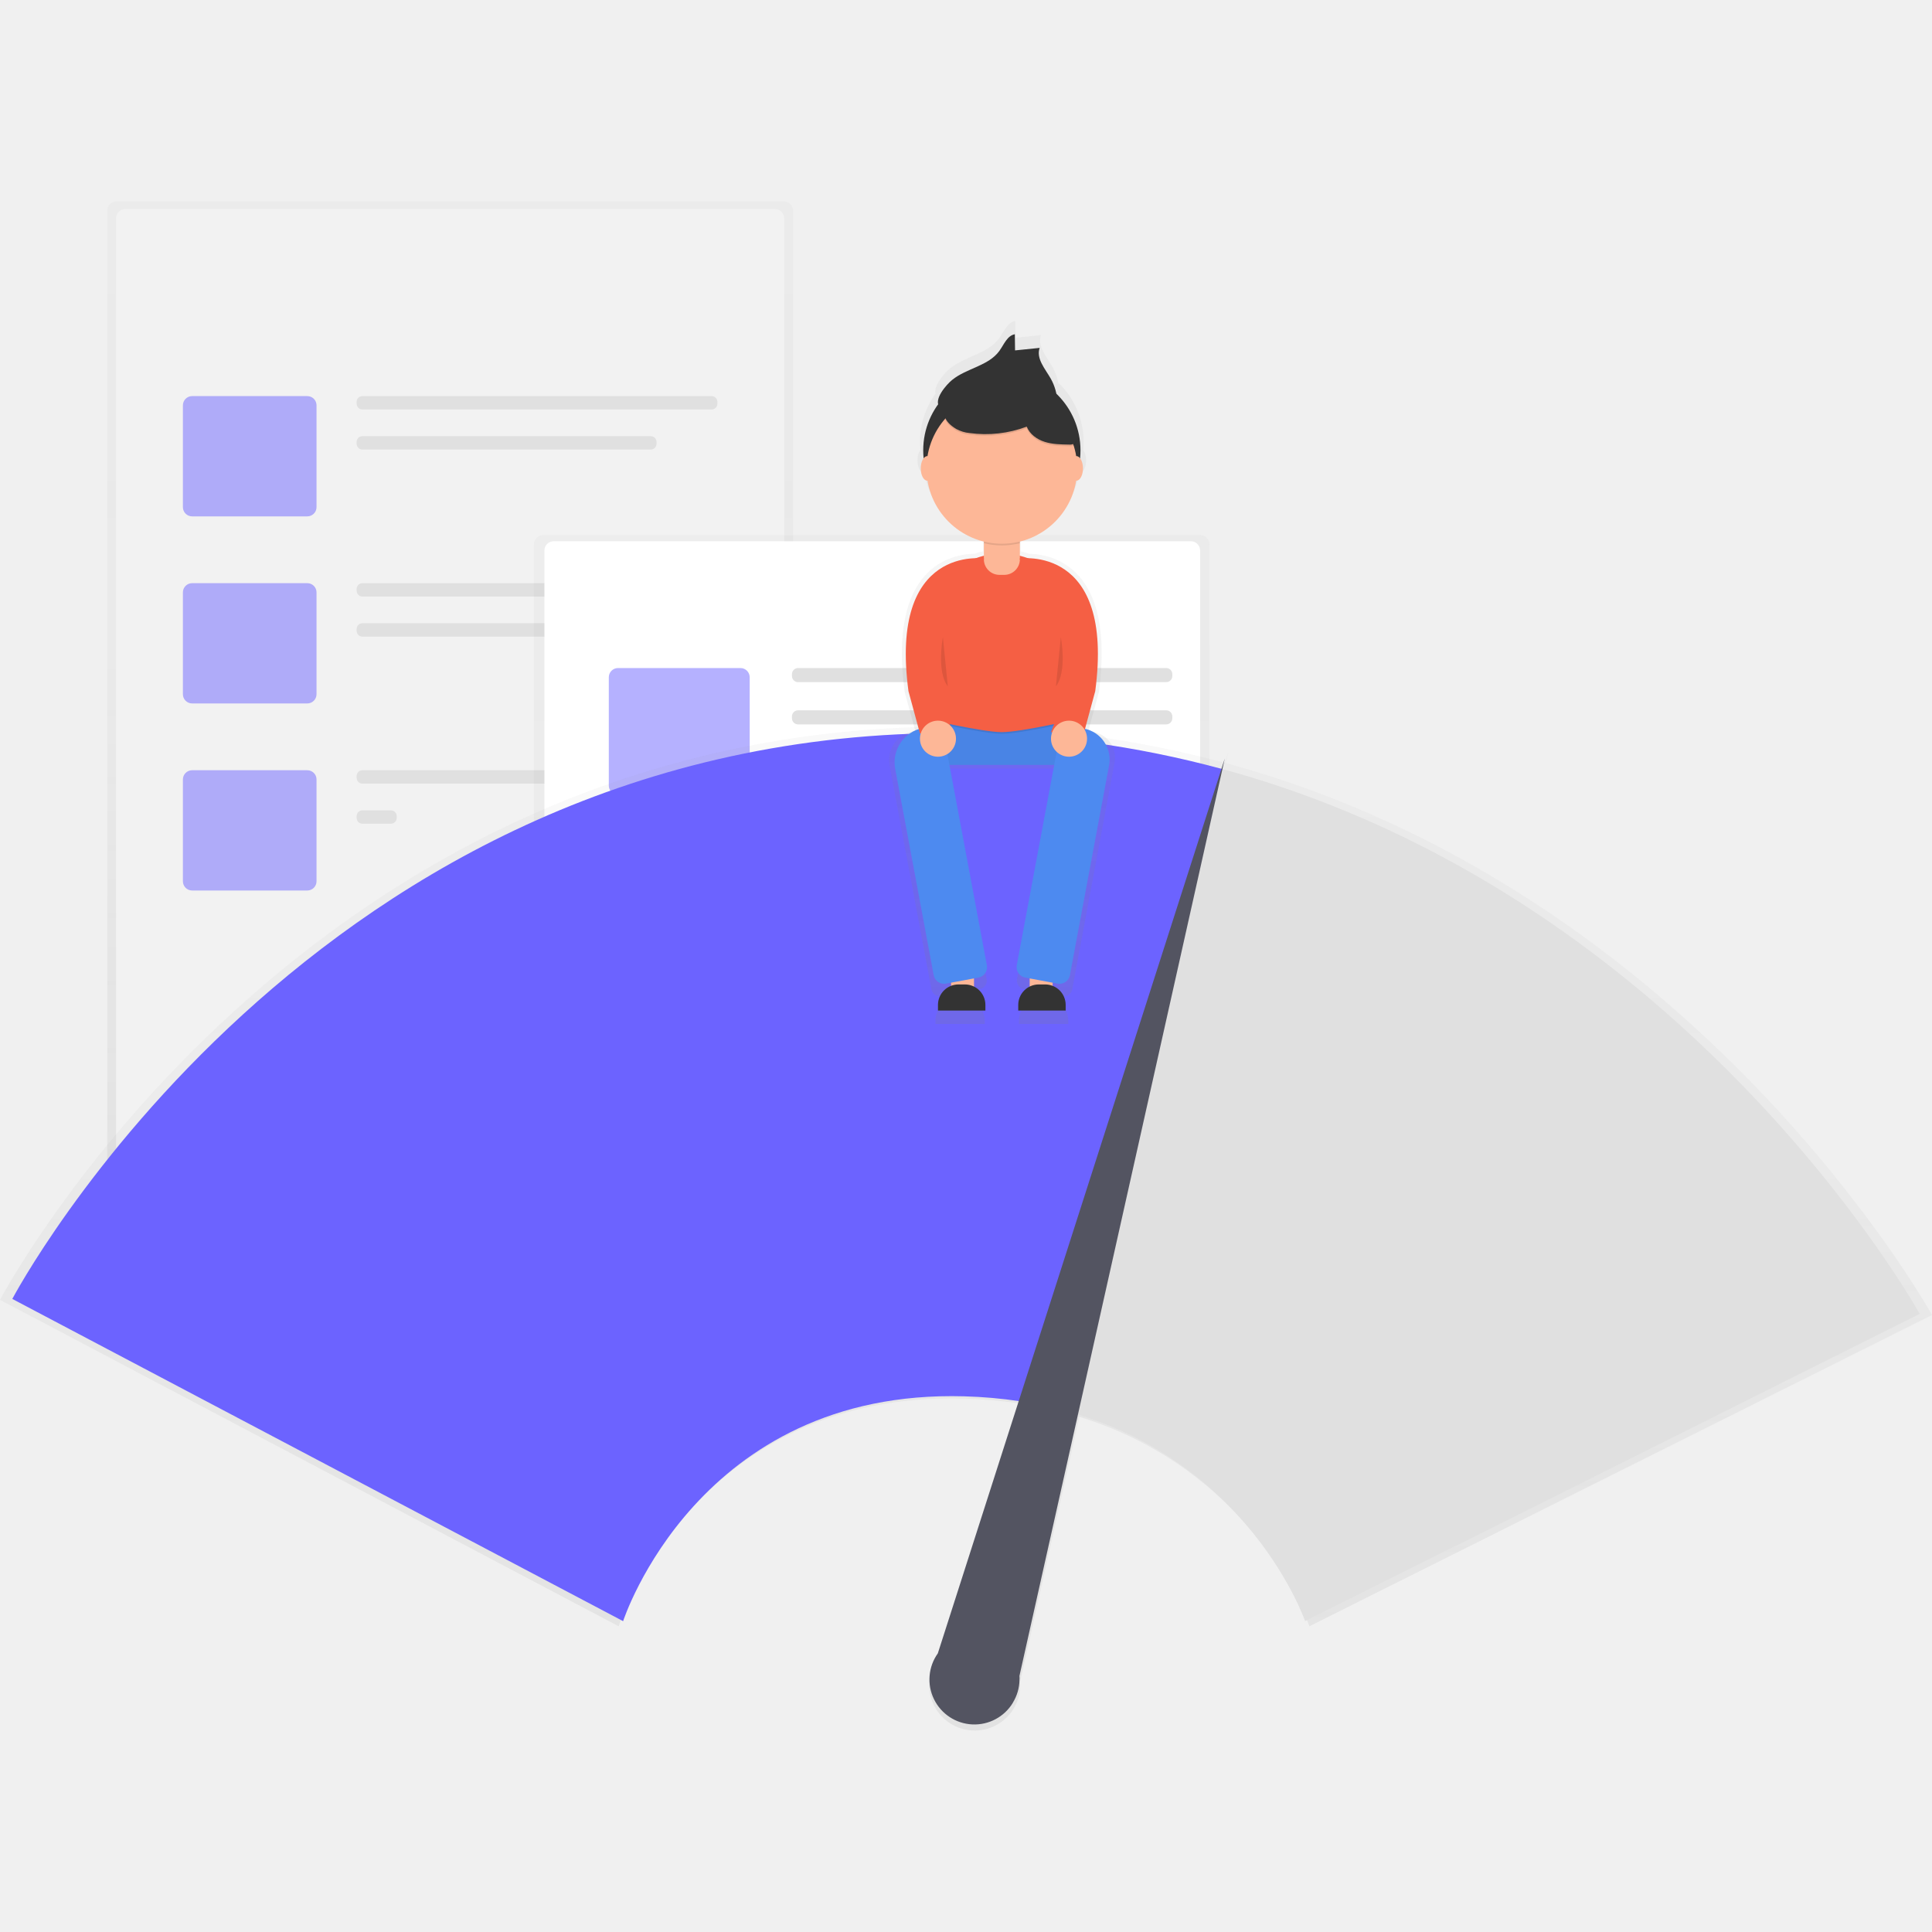
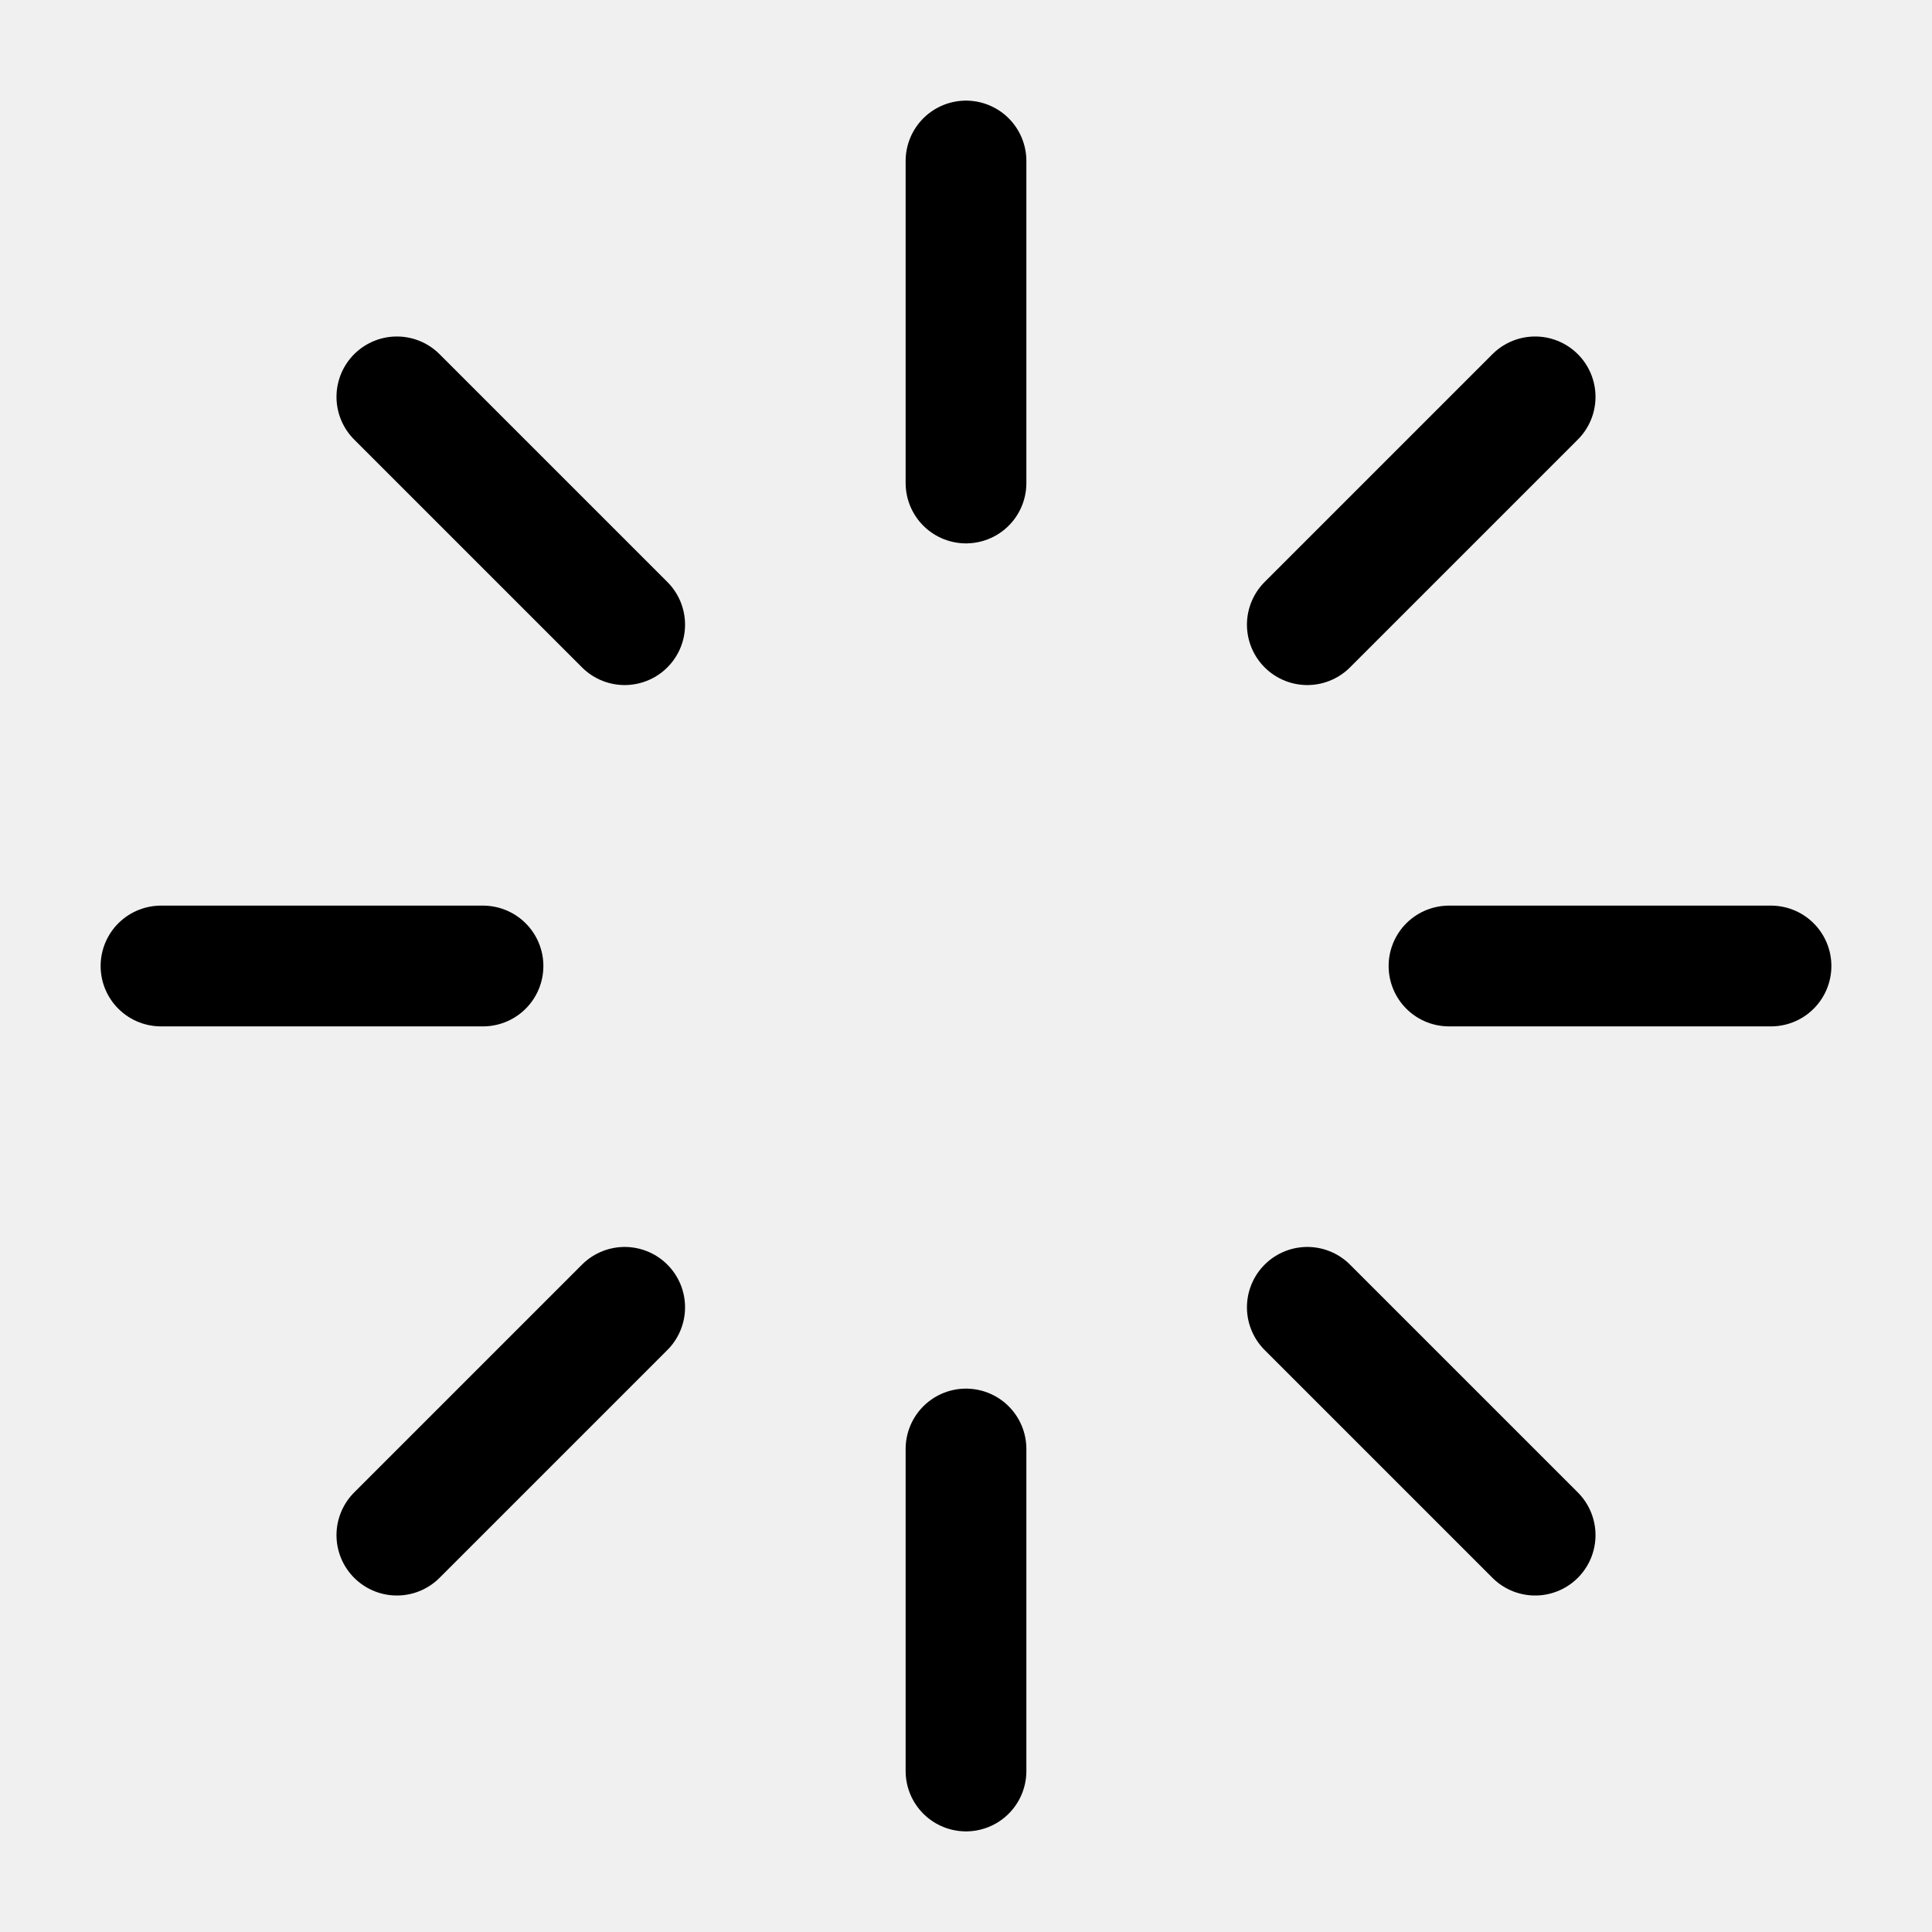
- <svg xmlns="http://www.w3.org/2000/svg" xmlns:xlink="http://www.w3.org/1999/xlink" id="f130f8b3-b494-408e-9d23-4781bd978d43" data-name="Layer 1" width="50" height="50" viewBox="0 0 942 745.6">
-   <defs>
-     <linearGradient id="19dcf708-dd5c-44ad-a611-182aebfaf3c5" x1="219.48" y1="505.38" x2="219.48" gradientUnits="userSpaceOnUse">
-       <stop offset="0" stop-color="gray" stop-opacity="0.25" />
-       <stop offset="0.54" stop-color="gray" stop-opacity="0.12" />
-       <stop offset="1" stop-color="gray" stop-opacity="0.1" />
-     </linearGradient>
-     <linearGradient id="fbcf3902-941f-4a87-a568-e80fc50a1800" x1="425.02" y1="459.78" x2="425.02" y2="162.72" xlink:href="#19dcf708-dd5c-44ad-a611-182aebfaf3c5" />
-     <linearGradient id="34819b51-4aee-4e46-acb4-23489a509fb6" x1="600" y1="824.36" x2="600" y2="334.87" xlink:href="#19dcf708-dd5c-44ad-a611-182aebfaf3c5" />
-     <linearGradient id="cc414fb6-c720-43be-8b52-f04b3df2ea53" x1="617.59" y1="479.82" x2="617.59" y2="137.05" xlink:href="#19dcf708-dd5c-44ad-a611-182aebfaf3c5" />
-   </defs>
-   <g opacity="0.5">
-     <rect x="52.32" width="334.33" height="505.38" rx="4.5" ry="4.5" fill="url(#19dcf708-dd5c-44ad-a611-182aebfaf3c5)" />
-   </g>
-   <rect x="56.6" y="3.71" width="325.76" height="495.16" rx="4.5" ry="4.5" fill="#f2f2f2" />
-   <g opacity="0.5">
-     <rect x="89.18" y="94.93" width="65.15" height="58.64" rx="4.5" ry="4.5" fill="#6c63ff" />
-   </g>
-   <rect x="173.88" y="94.93" width="175.91" height="6.52" rx="2.82" ry="2.82" fill="#e0e0e0" />
-   <rect x="173.88" y="114.47" width="146.23" height="6.52" rx="2.82" ry="2.82" fill="#e0e0e0" />
-   <g opacity="0.5">
-     <rect x="89.18" y="186.14" width="65.15" height="58.64" rx="4.5" ry="4.5" fill="#6c63ff" />
-   </g>
-   <rect x="173.88" y="186.14" width="175.91" height="6.52" rx="2.82" ry="2.82" fill="#e0e0e0" />
-   <rect x="173.88" y="205.68" width="175.91" height="6.52" rx="2.82" ry="2.82" fill="#e0e0e0" />
-   <g opacity="0.5">
-     <rect x="89.18" y="277.35" width="65.15" height="58.64" rx="4.5" ry="4.5" fill="#6c63ff" />
-   </g>
-   <rect x="173.88" y="277.35" width="175.91" height="6.52" rx="2.82" ry="2.82" fill="#e0e0e0" />
-   <rect x="173.88" y="296.9" width="19.55" height="6.52" rx="2.82" ry="2.82" fill="#e0e0e0" />
-   <g opacity="0.5">
-     <rect x="260.36" y="162.72" width="329.32" height="297.06" rx="4.5" ry="4.5" fill="url(#fbcf3902-941f-4a87-a568-e80fc50a1800)" />
-   </g>
-   <rect x="265.45" y="165.7" width="319.7" height="287.73" rx="4.5" ry="4.5" fill="#fff" />
-   <g opacity="0.5">
-     <rect x="296.84" y="227.52" width="68.69" height="61.82" rx="4.5" ry="4.5" fill="#6c63ff" />
-   </g>
-   <rect x="386.14" y="227.52" width="185.46" height="6.87" rx="2.98" ry="2.98" fill="#e0e0e0" />
-   <rect x="386.14" y="248.13" width="185.46" height="6.87" rx="2.98" ry="2.98" fill="#e0e0e0" />
-   <rect x="289.97" y="322.92" width="281.63" height="6.87" rx="2.98" ry="2.98" fill="#e0e0e0" />
-   <rect x="289.97" y="343.53" width="281.63" height="6.87" rx="2.98" ry="2.98" fill="#e0e0e0" />
-   <rect x="289.97" y="371" width="281.63" height="6.87" rx="2.98" ry="2.98" fill="#e0e0e0" />
-   <rect x="289.97" y="391.61" width="212.94" height="6.87" rx="2.98" ry="2.98" fill="#e0e0e0" />
-   <g opacity="0.5">
-     <path d="M726.64,352.64h0l1.17-5.22-1.64,5.1a510.06,510.06,0,0,0-130.8-17.64C277.05,333,129,614.33,129,614.33L430.66,773.49s37-114.74,168.41-111a226.18,226.18,0,0,1,27,2.36L586.09,789.38a22.2,22.2,0,1,0,37.07,24.4h0l0-.06a22.07,22.07,0,0,0,3.27-11.2c0-.67,0-1.34-.07-2l28.9-129.14c86.1,26.48,112.19,102.1,112.19,102.1L1071,621.73S957,415.2,726.64,352.64Z" transform="translate(-129 -78.76)" fill="url(#34819b51-4aee-4e46-acb4-23489a509fb6)" />
-   </g>
-   <path d="M595.43,338C281.17,336.17,135,613.89,135,613.89L432.82,771s36.54-113.28,166.27-109.63a223.22,223.22,0,0,1,27.29,2.42L725,355.54A503.55,503.55,0,0,0,595.43,338Z" transform="translate(-129 -78.76)" fill="#6c63ff" />
-   <path d="M725,355.54,626.38,663.82C734,680.17,765.35,771,765.35,771L1065,621.2S952.41,417.3,725,355.54Z" transform="translate(-129 -78.76)" fill="#e0e0e0" />
-   <path d="M626.06,797.71,726.18,350.38,586.26,786.71a21.92,21.92,0,1,0,36.59,24.09h0v-.06a21.79,21.79,0,0,0,3.23-11.05C626.14,799,626.11,798.36,626.06,797.71Z" transform="translate(-129 -78.76)" fill="#535461" />
-   <g opacity="0.7">
-     <path d="M662.25,337.47l-2.62-.49,5.17-19c8.14-61-22.61-67.19-34.14-67.4a37.91,37.91,0,0,0-4.05-1.23v-7.2a38.22,38.22,0,0,0,28.55-30.86h.1c1.83,0,3.32-2.79,3.32-6.23a8.64,8.64,0,0,0-1.45-5.14q.2-2,.2-4A39.72,39.72,0,0,0,645,167.13a25.6,25.6,0,0,0-2.82-7.58c-2.83-5-7.54-10.18-5.62-15.59l-12.43,1.28-.12-8.19c-3.88.7-5.51,5.19-7.81,8.39-5.54,7.7-16.65,8.77-24,14.77-2.5,2-8.12,8.24-7.05,12.31a39.66,39.66,0,0,0-7.58,23.37q0,2,.2,4a8.64,8.64,0,0,0-1.45,5.14c0,3.44,1.49,6.23,3.32,6.23h.1a38.22,38.22,0,0,0,28.55,30.86v7.2a37.91,37.91,0,0,0-4.05,1.23c-11.53.21-42.28,6.36-34.14,67.4l5.17,19-1.23.23a14.17,14.17,0,0,0-11.33,16.53L583.14,462.9a4.29,4.29,0,0,0,5,3.43l3.59-.67v2.12a11.92,11.92,0,0,0-6.64,10.68v1.35h24.08v-1.35a11.92,11.92,0,0,0-5.81-10.23v-4.75l3.28-.61a4.29,4.29,0,0,0,3.43-5L590.93,355.29H644L624.88,457.88a4.29,4.29,0,0,0,3.43,5l3.28.61v4.75a11.92,11.92,0,0,0-5.81,10.23v1.35h24.08v-1.35a11.92,11.92,0,0,0-6.64-10.68v-2.12l3.59.67a4.29,4.29,0,0,0,5-3.43l20.64-110.56A12.75,12.75,0,0,0,662.25,337.47Z" transform="translate(-129 -78.76)" fill="url(#cc414fb6-c720-43be-8b52-f04b3df2ea53)" />
-   </g>
-   <rect x="463.72" y="373" width="11.18" height="15.18" fill="#fdb797" />
-   <rect x="502.06" y="373" width="11.18" height="15.18" fill="#fdb797" />
-   <rect x="451.74" y="248.4" width="73.49" height="26.36" fill="#4d8af0" />
-   <g opacity="0.05">
-     <rect x="451.74" y="248.4" width="73.49" height="26.36" />
-   </g>
-   <path d="M580.74,331.95s27.42,6.39,36.74,6.39,36.74-6.39,36.74-6.39v-4H580.74Z" transform="translate(-129 -78.76)" opacity="0.1" />
-   <path d="M654.22,331.15s-27.42,6.39-36.74,6.39-36.74-6.39-36.74-6.39V287.22a36.74,36.74,0,0,1,36.74-36.74h0a36.74,36.74,0,0,1,36.74,36.74Z" transform="translate(-129 -78.76)" fill="#f55f44" />
-   <path d="M479.7,153.34h17.57a0,0,0,0,1,0,0v21.14a7.61,7.61,0,0,1-7.61,7.61h-2.34a7.61,7.61,0,0,1-7.61-7.61V153.34A0,0,0,0,1,479.7,153.34Z" fill="#fdb797" />
-   <path d="M606,457.22l-15.75,2.94a5.17,5.17,0,0,1-6-4.13L565.47,355.39a17.06,17.06,0,0,1,13.64-19.91l4.06-.76a5.17,5.17,0,0,1,6,4.13l21,112.33A5.17,5.17,0,0,1,606,457.22Z" transform="translate(-129 -78.76)" fill="#4d8af0" />
-   <path d="M628.92,457.22l15.75,2.94a5.17,5.17,0,0,0,6-4.13l19.1-102.32a15.36,15.36,0,0,0-12.28-17.91l-5.74-1.07a5.17,5.17,0,0,0-6,4.13l-21,112.33A5.17,5.17,0,0,0,628.92,457.22Z" transform="translate(-129 -78.76)" fill="#4d8af0" />
-   <path d="M608.7,245.42a36.77,36.77,0,0,0,17.57,0V232.9H608.7Z" transform="translate(-129 -78.76)" opacity="0.1" />
-   <circle cx="488.48" cy="121.39" r="38.34" fill="#333" />
-   <circle cx="488.48" cy="130.18" r="36.74" fill="#fdb797" />
-   <path d="M593.22,165.82c7.07-5.77,17.76-6.8,23.08-14.21,2.21-3.08,3.78-7.41,7.51-8.08l.11,7.88,12-1.23c-1.85,5.2,2.68,10.2,5.41,15a24.66,24.66,0,0,1,3.19,11.61c-4.15,2.49-9.3-.23-13.92-1.68s-9.27-1.56-14-1.69a29.05,29.05,0,0,0-7.22.4,36.41,36.41,0,0,0-6,2.19c-3.18,1.33-13.23,6.36-16.18,3.12C583.88,175.46,590.49,168.05,593.22,165.82Z" transform="translate(-129 -78.76)" fill="#333" />
-   <path d="M595.22,190.51a16.85,16.85,0,0,0,6.5,2,57.24,57.24,0,0,0,27.89-3.13c1.46,3.69,5,6.23,8.79,7.43s7.81,1.26,11.78,1.32a4.36,4.36,0,0,0,2.53-.48c1.77-1.19.91-3.93-.12-5.79l-5.12-9.28c-1.51-2.74-3.07-5.54-5.41-7.61-2.94-2.6-6.84-3.82-10.68-4.59a60.24,60.24,0,0,0-27.42.91C594.39,173.82,582.1,182.57,595.22,190.51Z" transform="translate(-129 -78.76)" opacity="0.1" />
-   <path d="M595.22,189.71a16.85,16.85,0,0,0,6.5,2,57.24,57.24,0,0,0,27.89-3.13c1.46,3.69,5,6.23,8.79,7.43s7.81,1.26,11.78,1.32a4.36,4.36,0,0,0,2.53-.48c1.77-1.19.91-3.93-.12-5.79l-5.12-9.28c-1.51-2.74-3.07-5.54-5.41-7.61-2.94-2.6-6.84-3.82-10.68-4.59a60.24,60.24,0,0,0-27.42.91C594.39,173,582.1,181.78,595.22,189.71Z" transform="translate(-129 -78.76)" fill="#333" />
-   <ellipse cx="524.83" cy="130.18" rx="3.2" ry="5.99" fill="#fdb797" />
-   <ellipse cx="452.14" cy="130.18" rx="3.2" ry="5.99" fill="#fdb797" />
-   <path d="M608.84,252.92s-46.48-7.24-36.89,64.65l5.59,20.61,16-.64s-10.38-24-4-39.94S608.84,252.92,608.84,252.92Z" transform="translate(-129 -78.76)" fill="#f55f44" />
-   <path d="M626.12,252.92s46.48-7.24,36.89,64.65l-5.59,20.61-16-.64s10.38-24,4-39.94S626.12,252.92,626.12,252.92Z" transform="translate(-129 -78.76)" fill="#f55f44" />
-   <circle cx="457.33" cy="261.97" r="8.79" fill="#fdb797" />
-   <circle cx="521.23" cy="261.97" r="8.79" fill="#fdb797" />
-   <path d="M467.37,381.79h3.09a10,10,0,0,1,10,10v2.74a0,0,0,0,1,0,0H457.33a0,0,0,0,1,0,0v-2.74A10,10,0,0,1,467.37,381.79Z" fill="#333" />
-   <path d="M506.51,381.79h3.09a10,10,0,0,1,10,10v2.74a0,0,0,0,1,0,0H496.47a0,0,0,0,1,0,0v-2.74A10,10,0,0,1,506.51,381.79Z" fill="#333" />
-   <path d="M588.73,291.21s-3.2,16.77,2.4,24" transform="translate(-129 -78.76)" opacity="0.1" />
-   <path d="M646.24,291.21s3.2,16.77-2.4,24" transform="translate(-129 -78.76)" opacity="0.1" />
+ <svg xmlns="http://www.w3.org/2000/svg" width="30" height="30" viewBox="0 0 24 24" fill="none" stroke="#000000" stroke-width="1.5" stroke-linecap="round" stroke-linejoin="round">
+   <line x1="12" y1="2" x2="12" y2="6" />
+   <line x1="12" y1="18" x2="12" y2="22" />
+   <line x1="4.93" y1="4.93" x2="7.76" y2="7.76" />
+   <line x1="16.24" y1="16.24" x2="19.07" y2="19.07" />
+   <line x1="2" y1="12" x2="6" y2="12" />
+   <line x1="18" y1="12" x2="22" y2="12" />
+   <line x1="4.93" y1="19.07" x2="7.76" y2="16.24" />
+   <line x1="16.24" y1="7.76" x2="19.07" y2="4.93" />
</svg>
